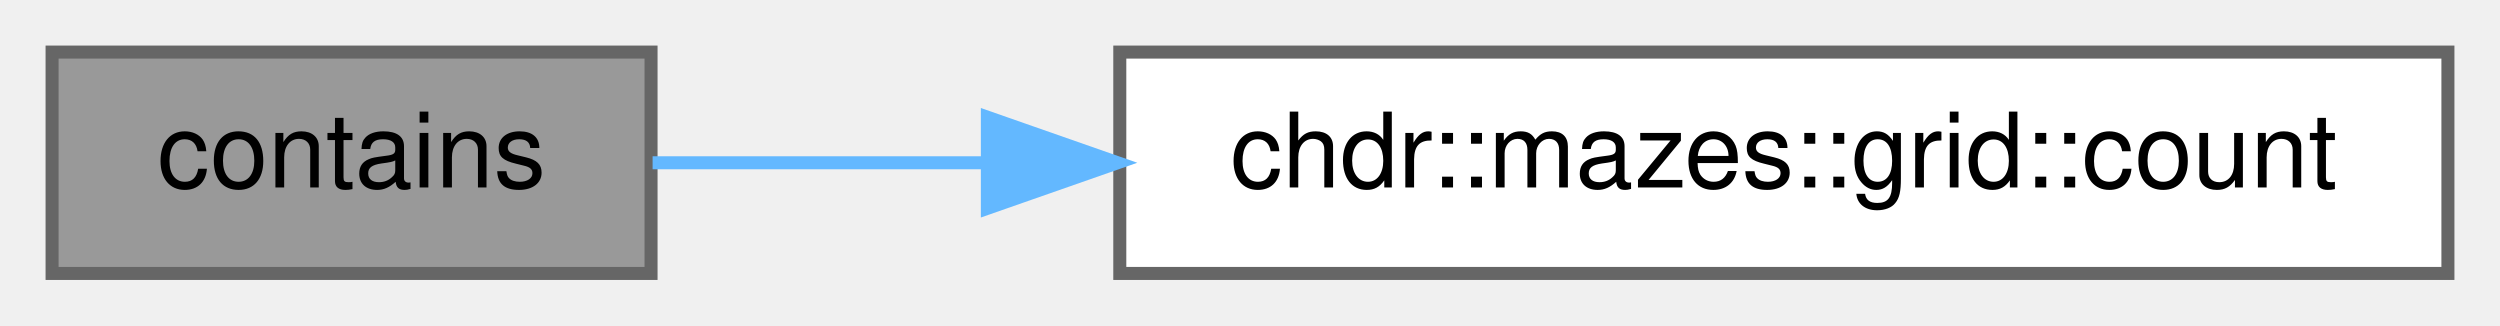
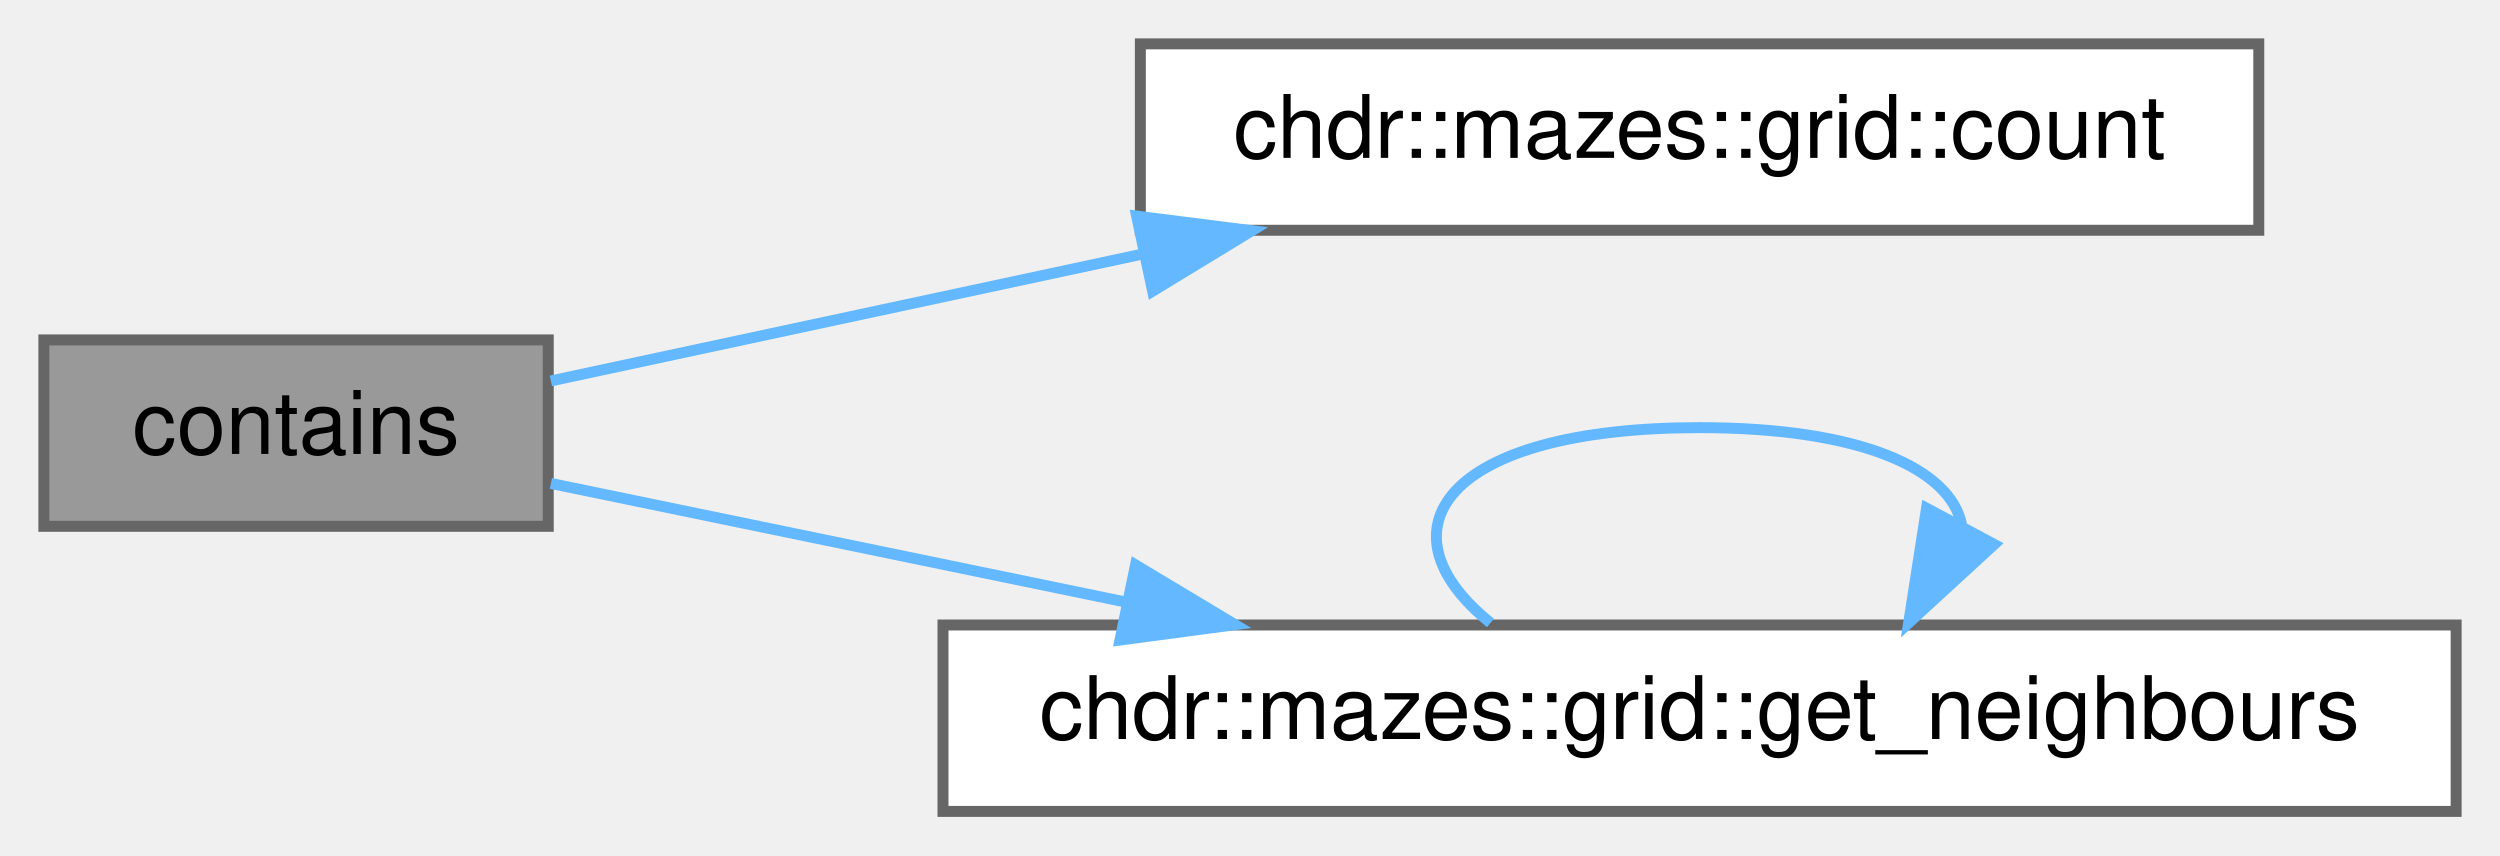
- <svg xmlns="http://www.w3.org/2000/svg" xmlns:xlink="http://www.w3.org/1999/xlink" width="192pt" height="25pt" viewBox="0.00 0.00 192.00 25.00">
-   <g id="graph0" class="graph" transform="scale(1 1) rotate(0) translate(4 21)">
+ <svg xmlns="http://www.w3.org/2000/svg" xmlns:xlink="http://www.w3.org/1999/xlink" width="228pt" height="78pt" viewBox="0.00 0.00 228.00 78.00">
+   <g id="graph0" class="graph" transform="scale(1 1) rotate(0) translate(4 74)">
    <g id="Node000001" class="node">
      <g id="a_Node000001">
        <a xlink:title="Retrieves the node at a specified index.">
-           <polygon fill="#999999" stroke="#666666" points="46,-17 0,-17 0,0 46,0 46,-17" />
-           <text text-anchor="middle" x="23" y="-6.6" font-family="Helvetica,sans-Serif" font-size="8.00">contains</text>
+           <polygon fill="#999999" stroke="#666666" points="46,-43 0,-43 0,-26 46,-26 46,-43" />
+           <text text-anchor="middle" x="23" y="-32.6" font-family="Helvetica,sans-Serif" font-size="8.00">contains</text>
        </a>
      </g>
    </g>
    <g id="Node000002" class="node">
      <g id="a_Node000002">
        <a xlink:href="../../dd/de3/classchdr_1_1mazes_1_1grid_ad6077e456dd6abb62d82087b55dc2331.html#ad6077e456dd6abb62d82087b55dc2331" target="_top" xlink:title="Retrieves the total count of elements in the grid.">
-           <polygon fill="white" stroke="#666666" points="184,-17 82,-17 82,0 184,0 184,-17" />
-           <text text-anchor="middle" x="133" y="-6.6" font-family="Helvetica,sans-Serif" font-size="8.00">chdr::mazes::grid::count</text>
+           <polygon fill="white" stroke="#666666" points="202,-70 100,-70 100,-53 202,-53 202,-70" />
+           <text text-anchor="middle" x="151" y="-59.6" font-family="Helvetica,sans-Serif" font-size="8.00">chdr::mazes::grid::count</text>
        </a>
      </g>
    </g>
    <g id="edge1_Node000001_Node000002" class="edge">
      <g id="a_edge1_Node000001_Node000002">
        <a xlink:title=" ">
-           <path fill="none" stroke="#63b8ff" d="M46.12,-8.5C53.65,-8.5 62.47,-8.5 71.54,-8.5" />
-           <polygon fill="#63b8ff" stroke="#63b8ff" points="71.83,-12 81.83,-8.5 71.83,-5 71.83,-12" />
+           <path fill="none" stroke="#63b8ff" d="M46.24,-39.26C61.21,-42.47 81.56,-46.83 100.28,-50.85" />
+           <polygon fill="#63b8ff" stroke="#63b8ff" points="99.66,-54.29 110.17,-52.96 101.12,-47.45 99.66,-54.29" />
+         </a>
+       </g>
+     </g>
+     <g id="Node000003" class="node">
+       <g id="a_Node000003">
+         <a xlink:href="../../dd/de3/classchdr_1_1mazes_1_1grid_a0abdfb4af71cccf812fb2b7150f0cc72.html#a0abdfb4af71cccf812fb2b7150f0cc72" target="_top" xlink:title="Retrieves the neighbours of a node within the grid.">
+           <polygon fill="white" stroke="#666666" points="220,-17 82,-17 82,0 220,0 220,-17" />
+           <text text-anchor="middle" x="151" y="-6.6" font-family="Helvetica,sans-Serif" font-size="8.00">chdr::mazes::grid::get_neighbours</text>
+         </a>
+       </g>
+     </g>
+     <g id="edge2_Node000001_Node000003" class="edge">
+       <g id="a_edge2_Node000001_Node000003">
+         <a xlink:title=" ">
+           <path fill="none" stroke="#63b8ff" d="M46.24,-29.91C60.78,-26.91 80.41,-22.86 98.67,-19.09" />
+           <polygon fill="#63b8ff" stroke="#63b8ff" points="99.56,-22.48 108.64,-17.03 98.14,-15.63 99.56,-22.48" />
+         </a>
+       </g>
+     </g>
+     <g id="edge3_Node000003_Node000003" class="edge">
+       <g id="a_edge3_Node000003_Node000003">
+         <a xlink:title=" ">
+           <path fill="none" stroke="#63b8ff" d="M131.93,-17.19C121.39,-25.67 127.75,-35 151,-35 165.89,-35 173.86,-31.17 174.89,-26.19" />
+           <polygon fill="#63b8ff" stroke="#63b8ff" points="177.87,-24.35 170.07,-17.19 171.7,-27.65 177.87,-24.35" />
        </a>
      </g>
    </g>
  </g>
</svg>
